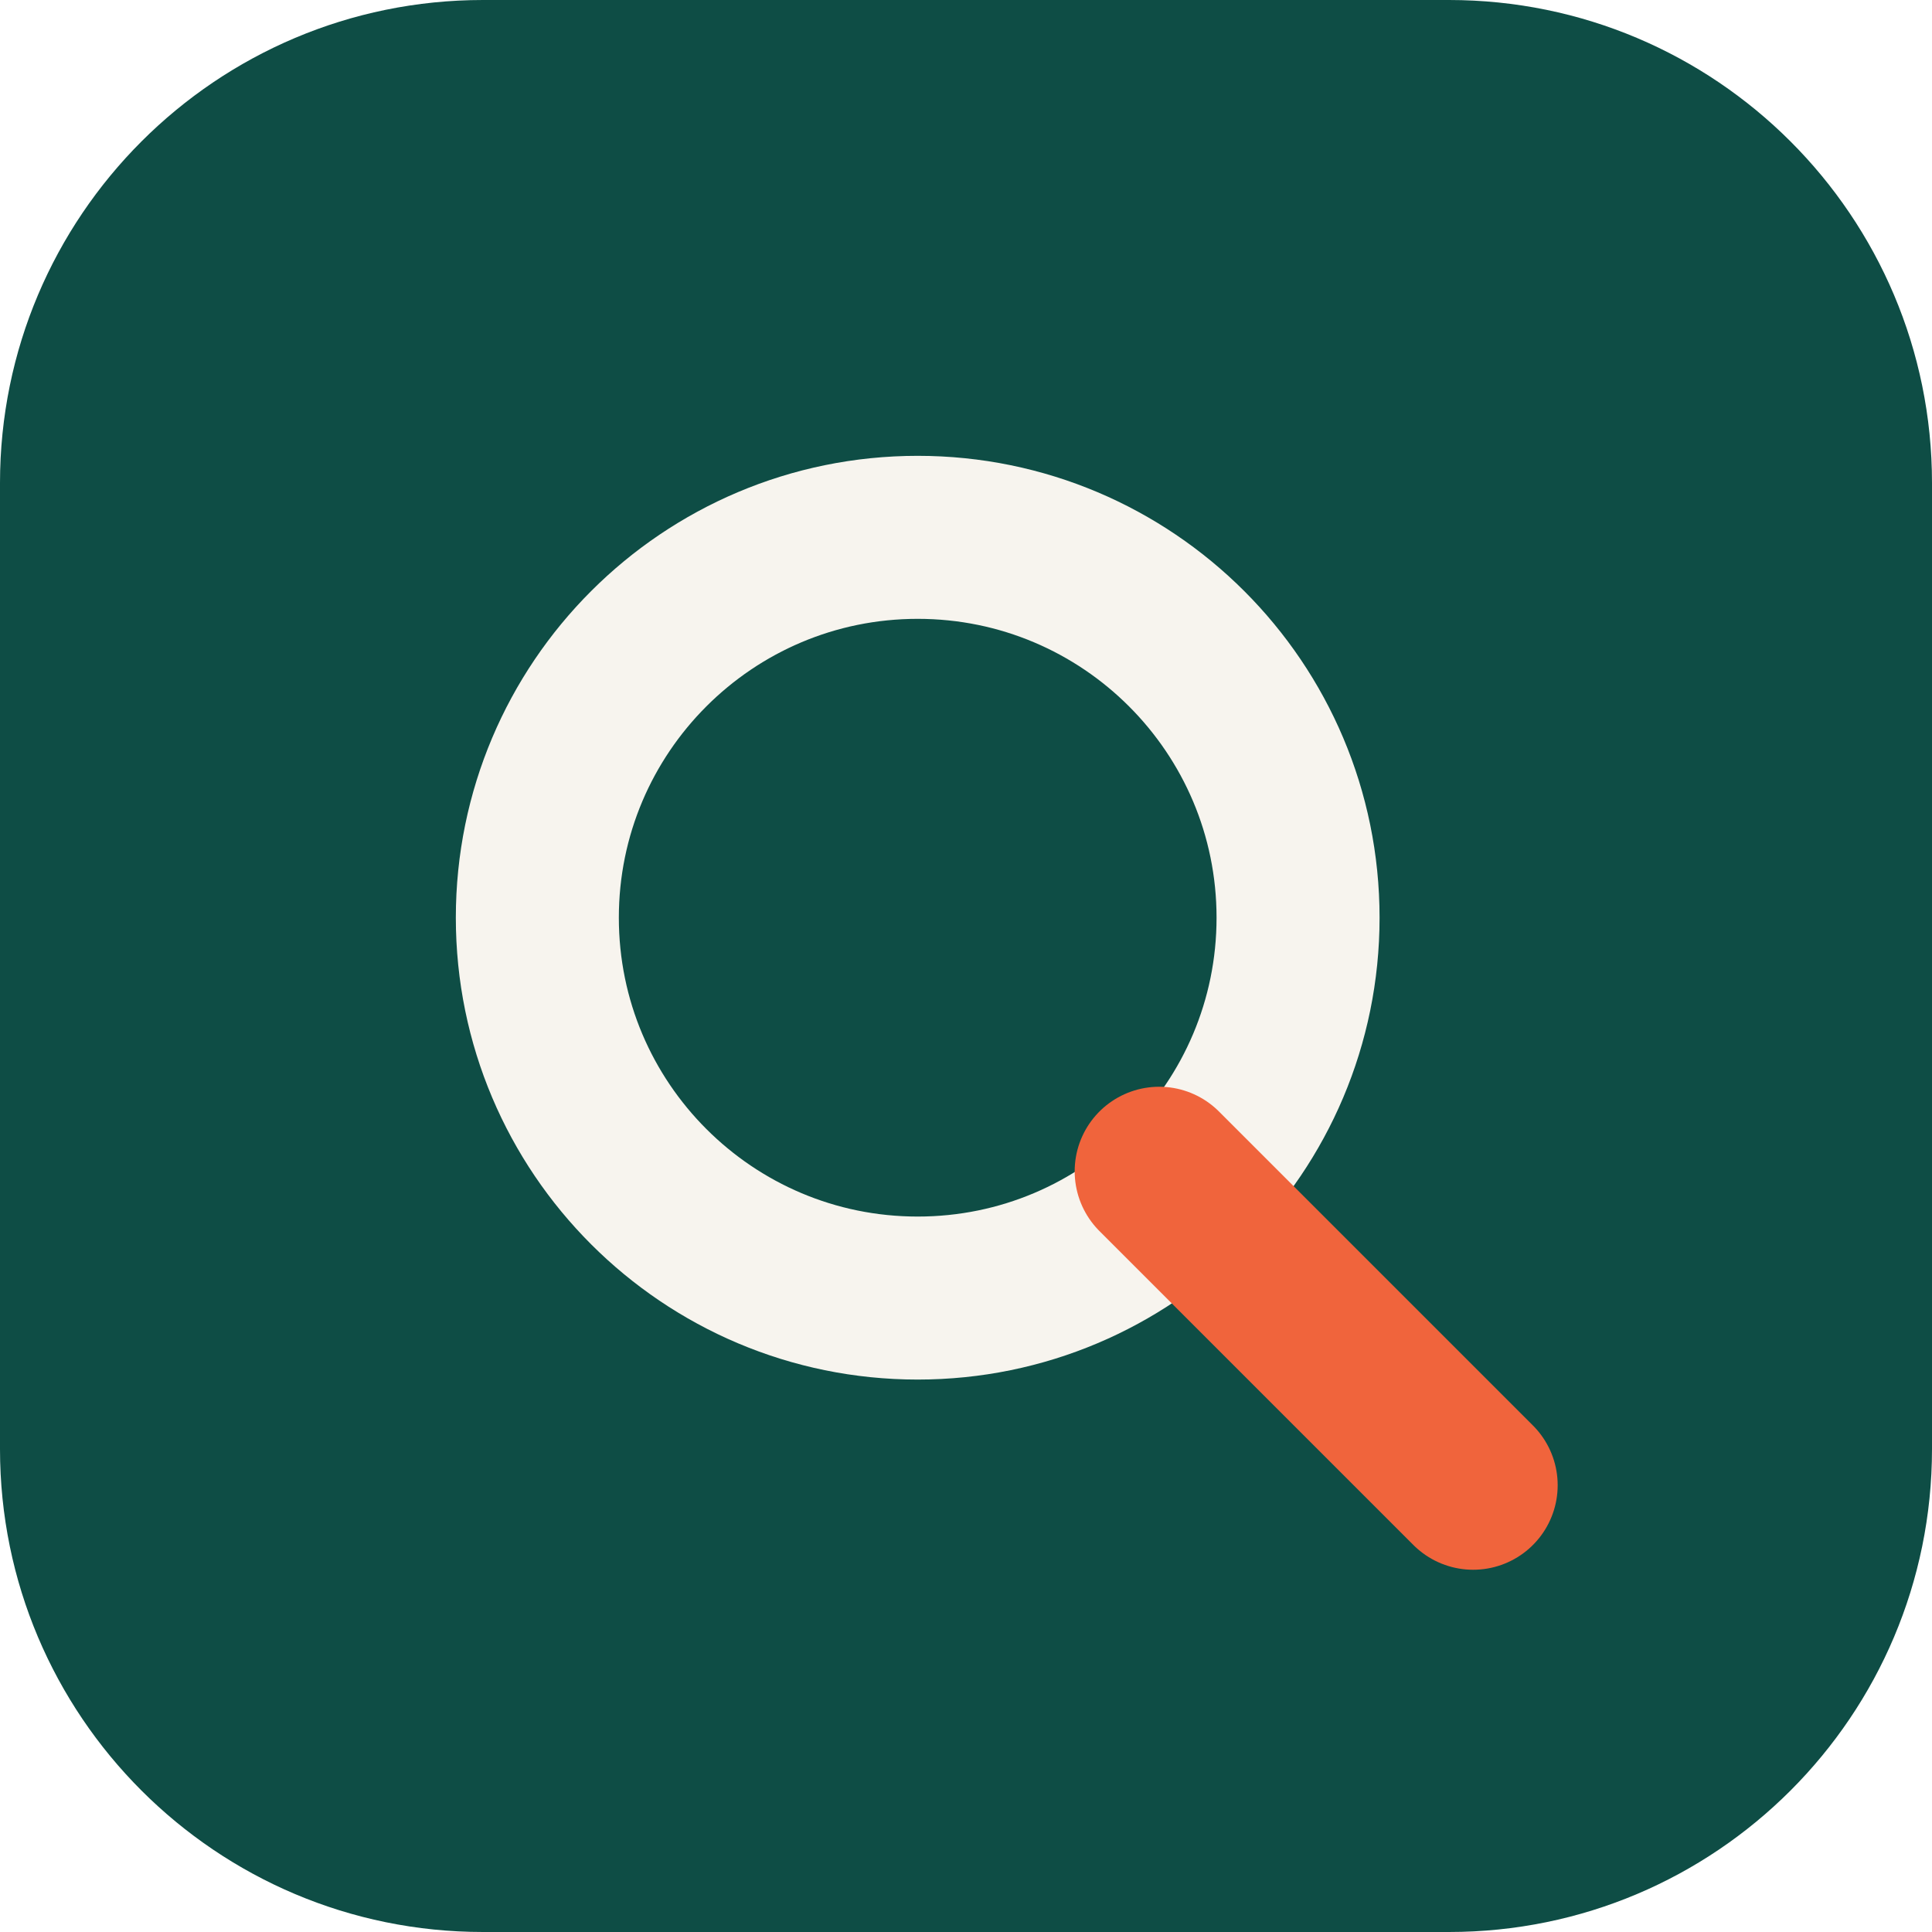
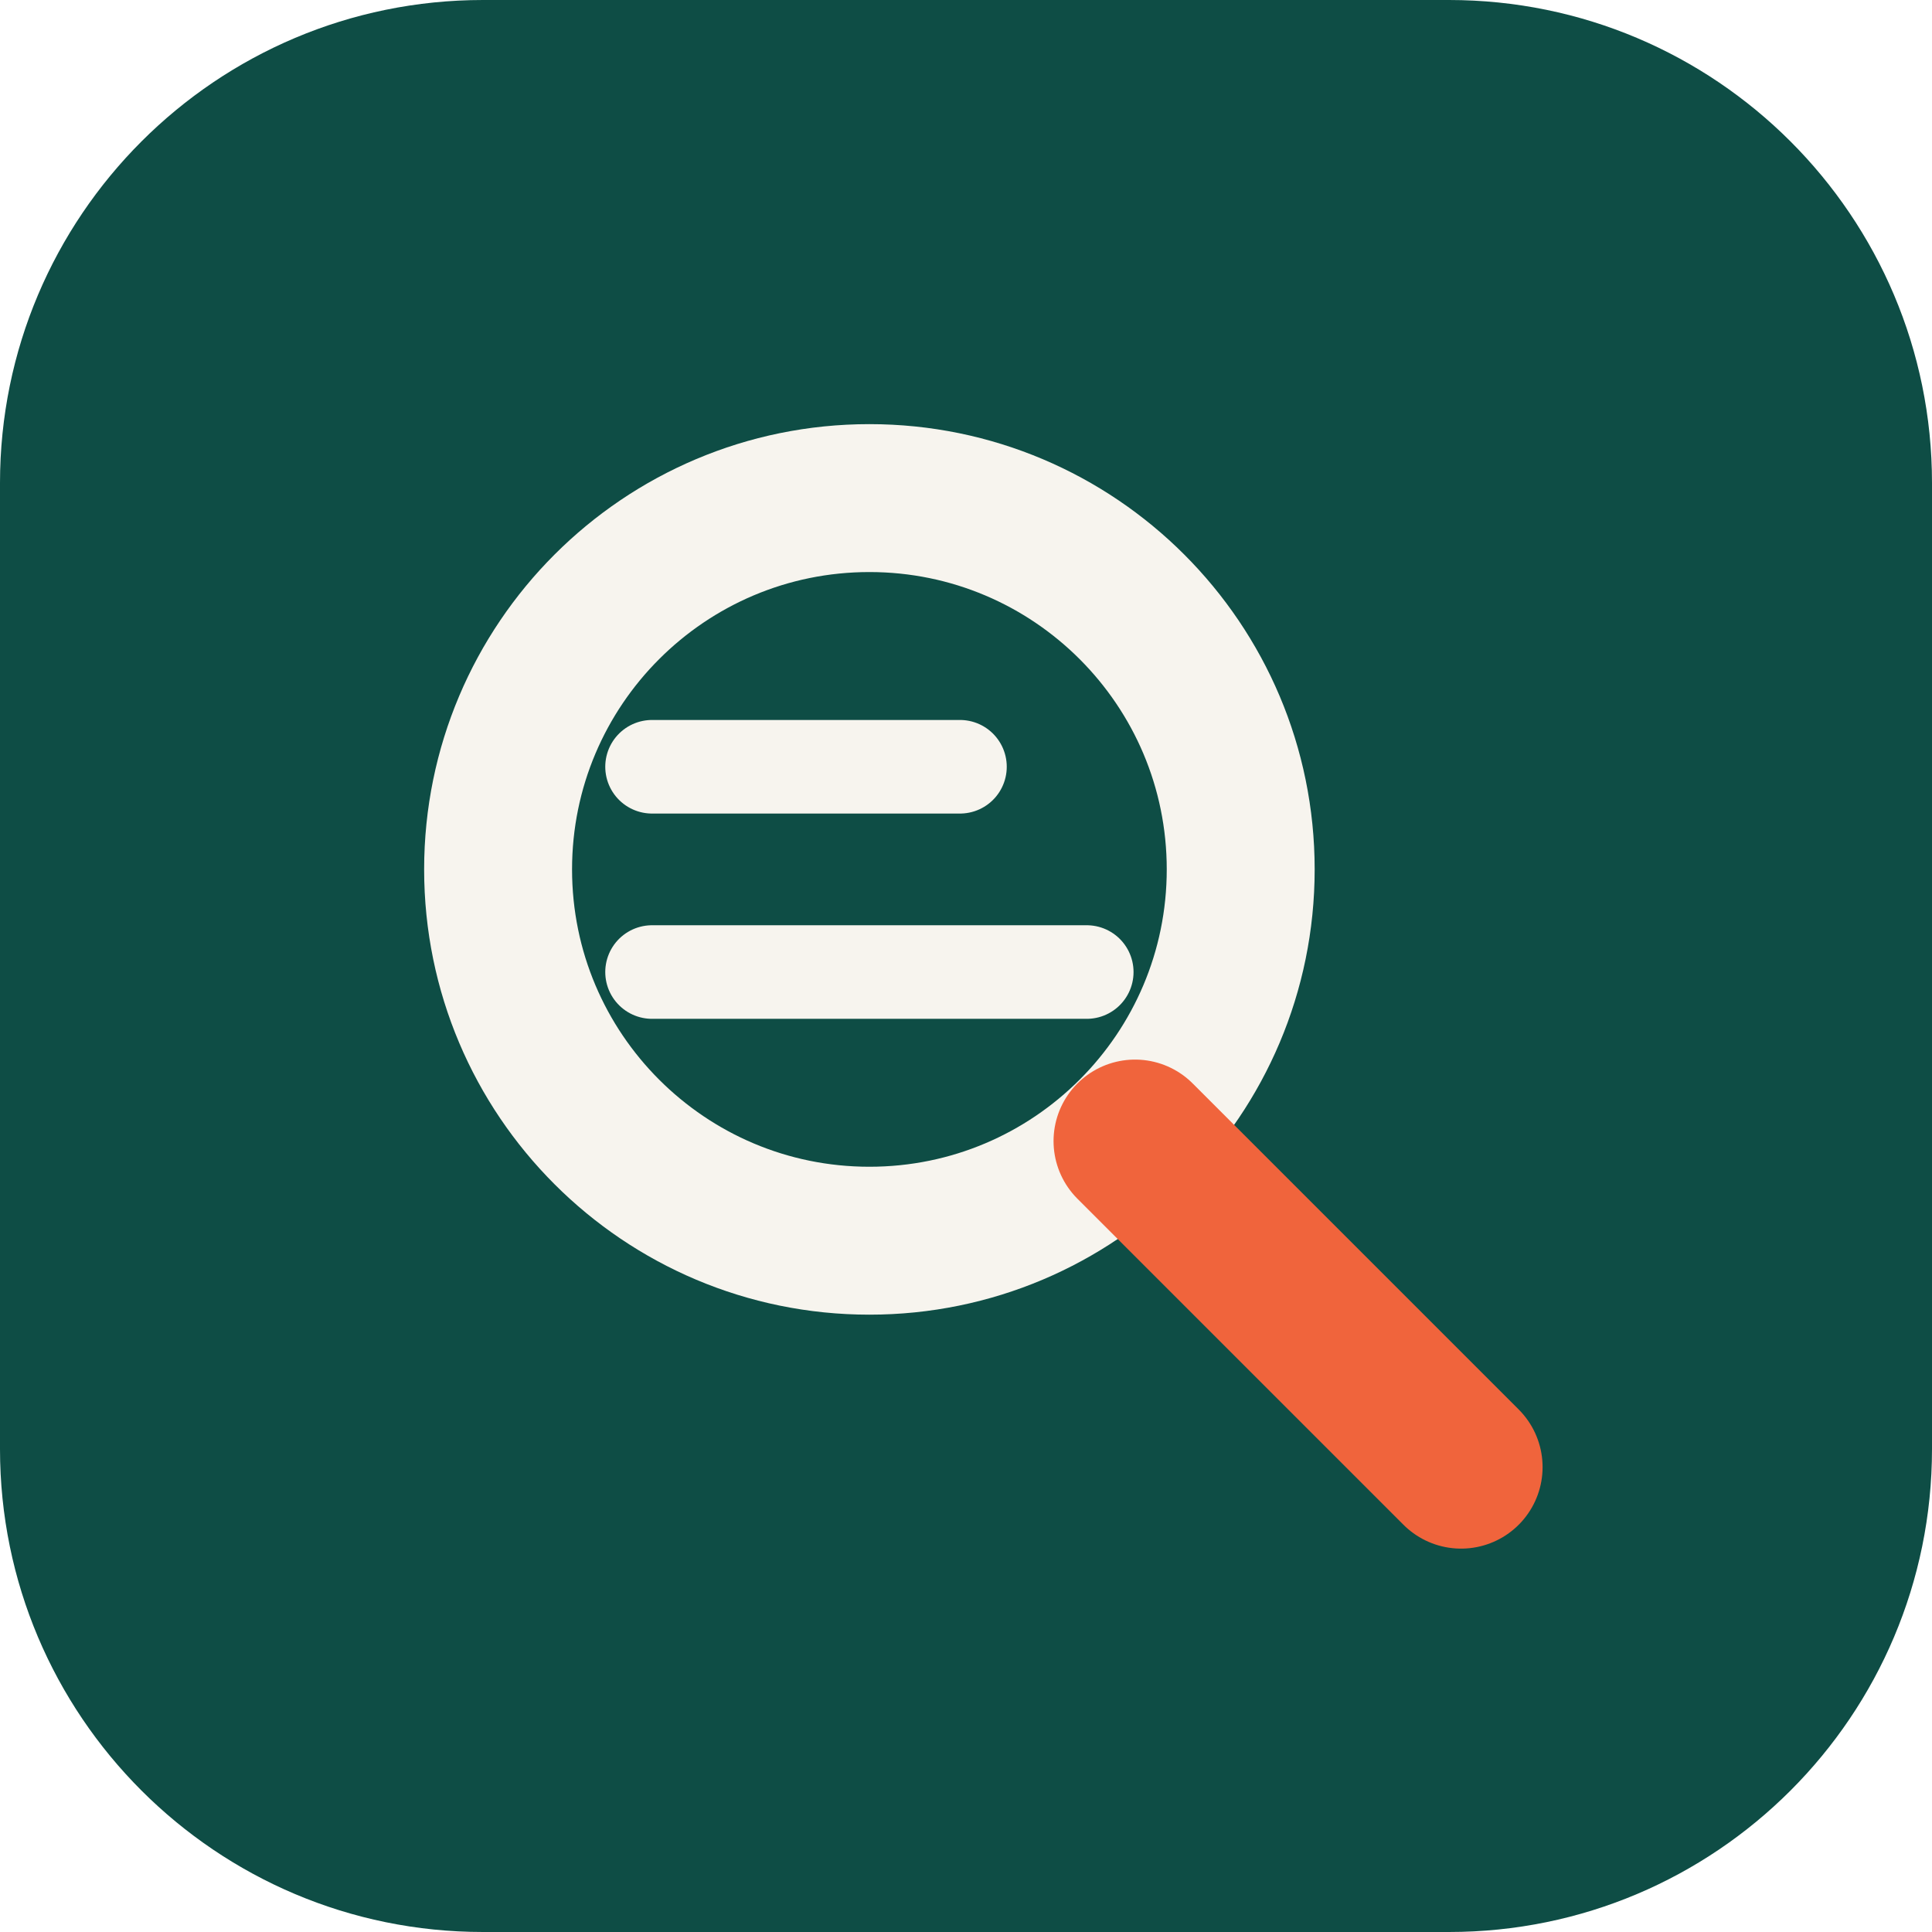
<svg xmlns="http://www.w3.org/2000/svg" viewBox="0 0 32 32">
  <rect width="32" height="32" rx="8" fill="#0e4d45" />
-   <circle cx="15.2" cy="15.2" r="6.3" fill="none" stroke="#f7f4ee" stroke-width="2.7" />
-   <path d="M19.2 19.4 24.4 24.6" stroke="#f0643c" stroke-width="2.8" stroke-linecap="round" />
+   <circle cx="14.4" cy="14.4" r="6.15" fill="none" stroke="#f7f4ee" stroke-width="2.45" />
+   <path d="M10.8 12.7h5.1M10.8 16.1h7.2" stroke="#f7f4ee" stroke-width="1.55" stroke-linecap="round" />
+   <path d="M18.8 18.9 24.2 24.3" stroke="#f0643c" stroke-width="2.7" stroke-linecap="round" />
</svg>
